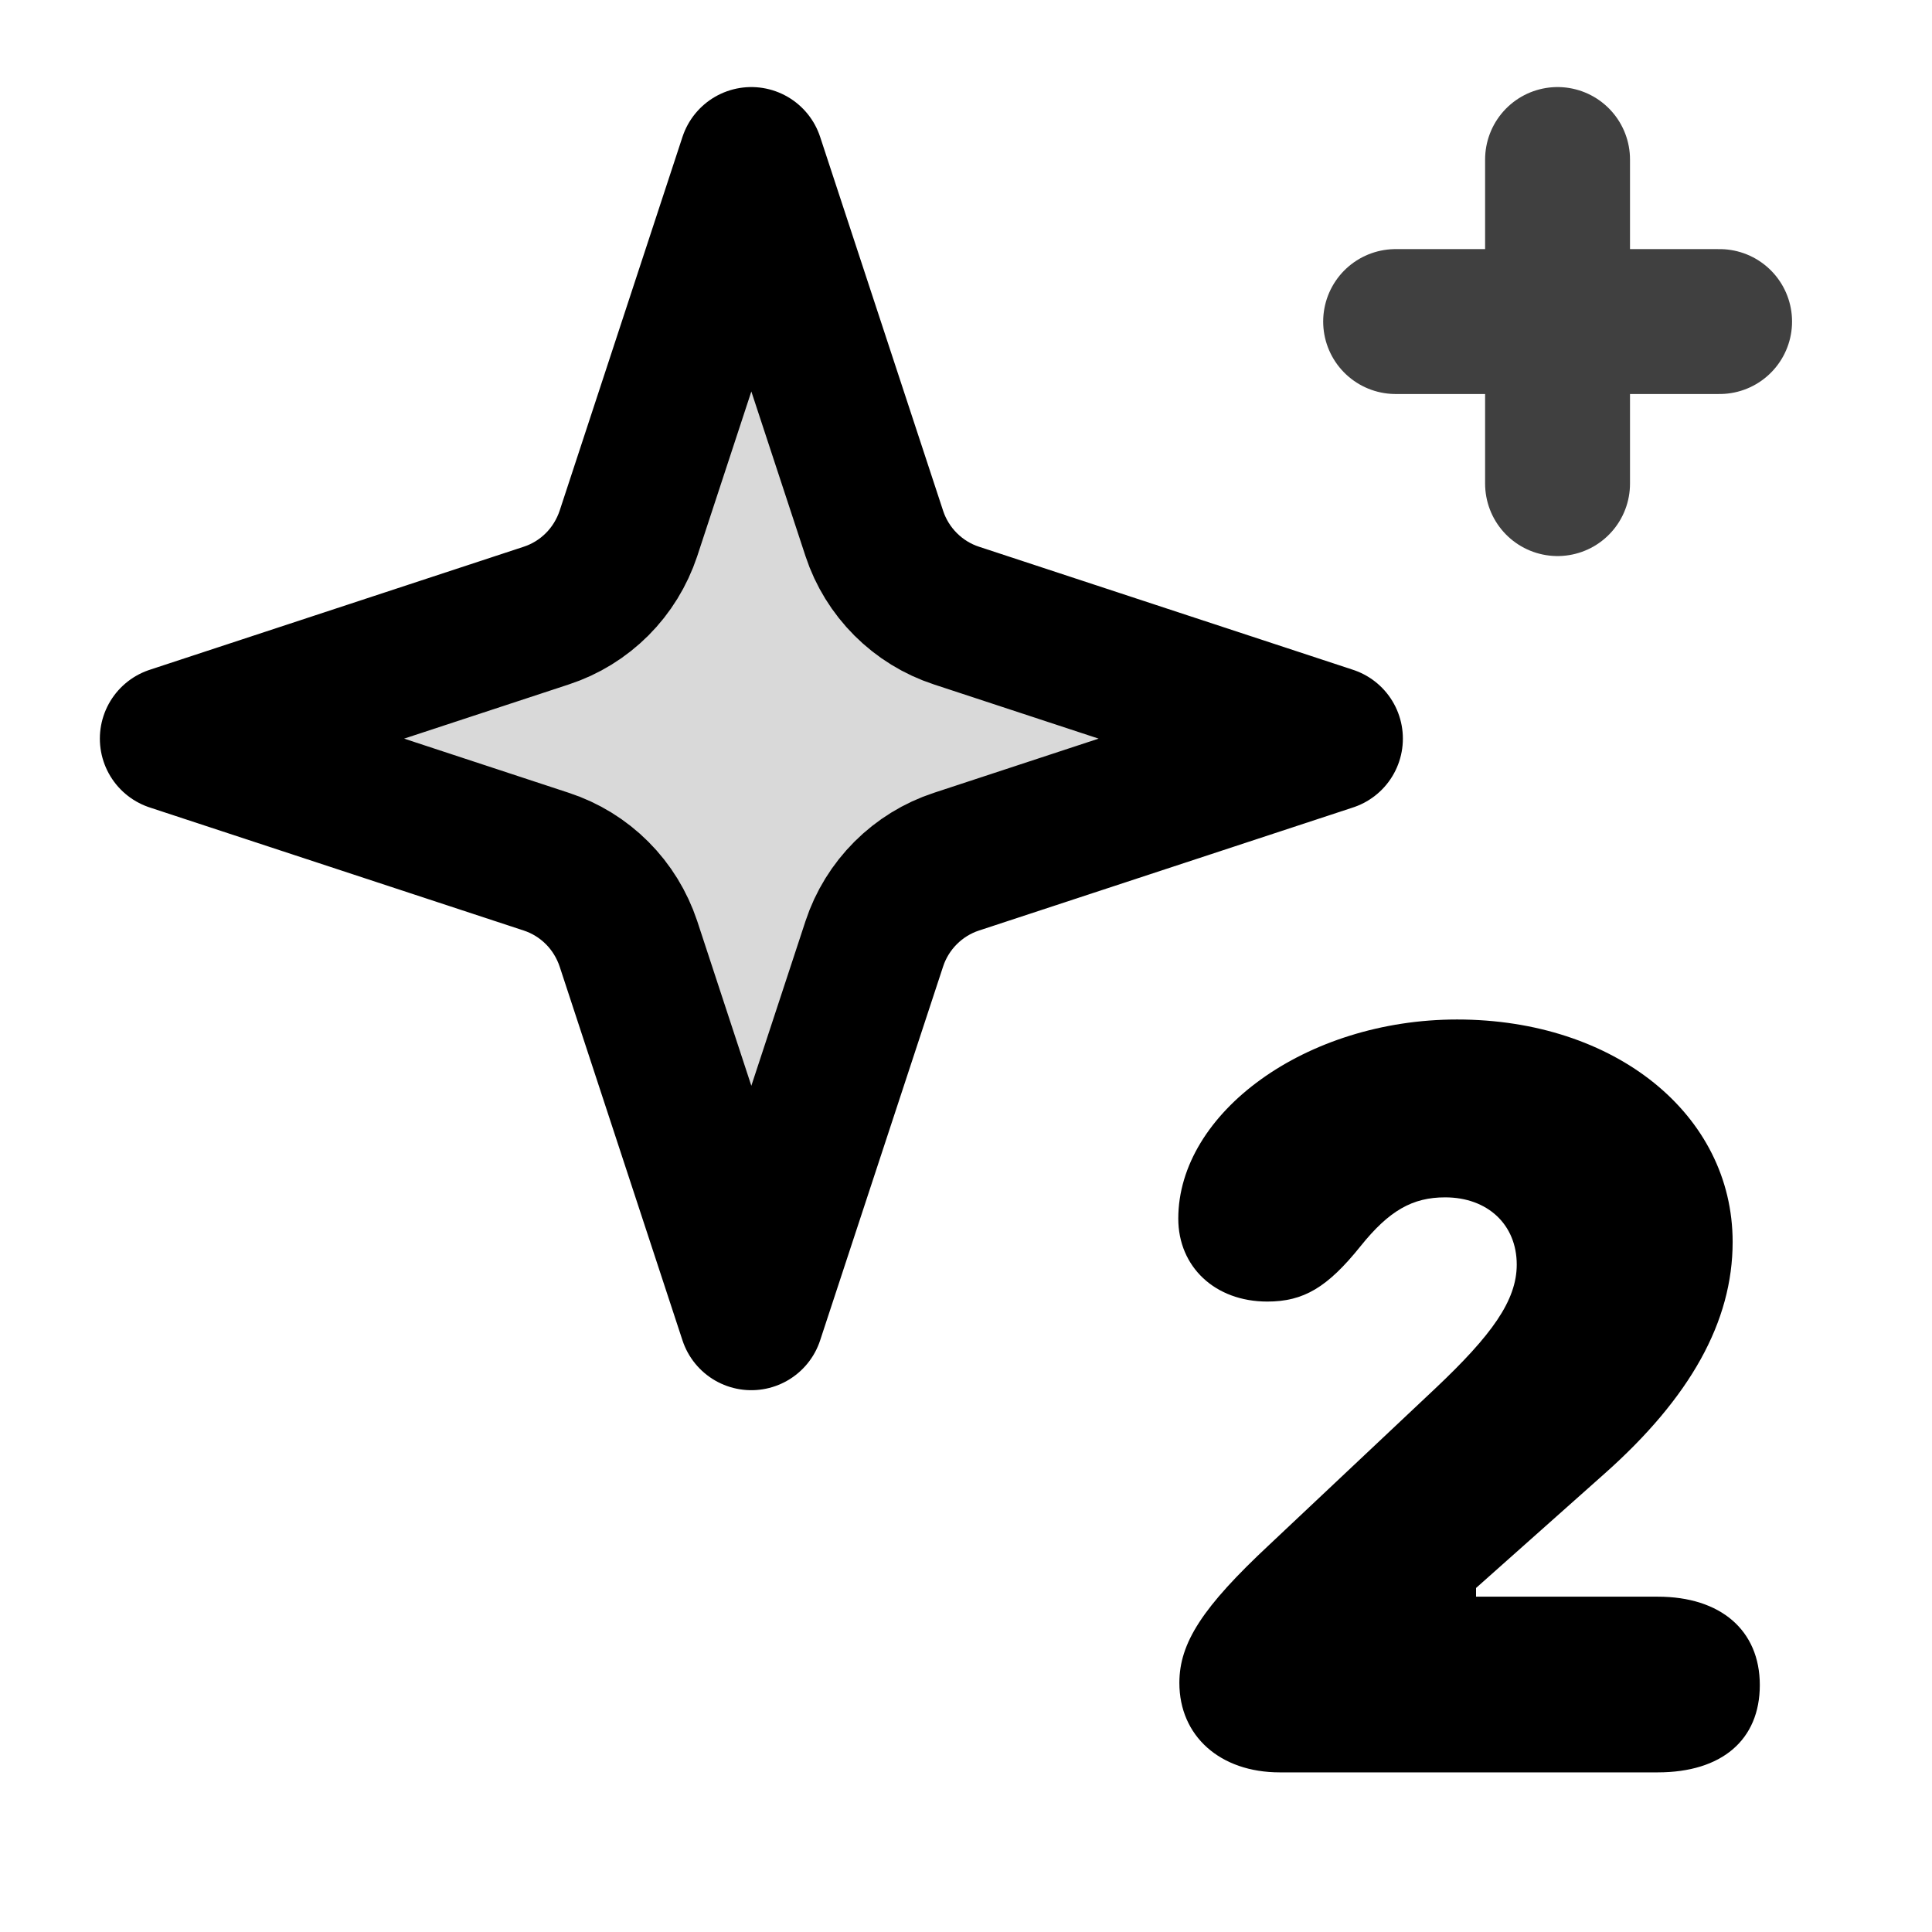
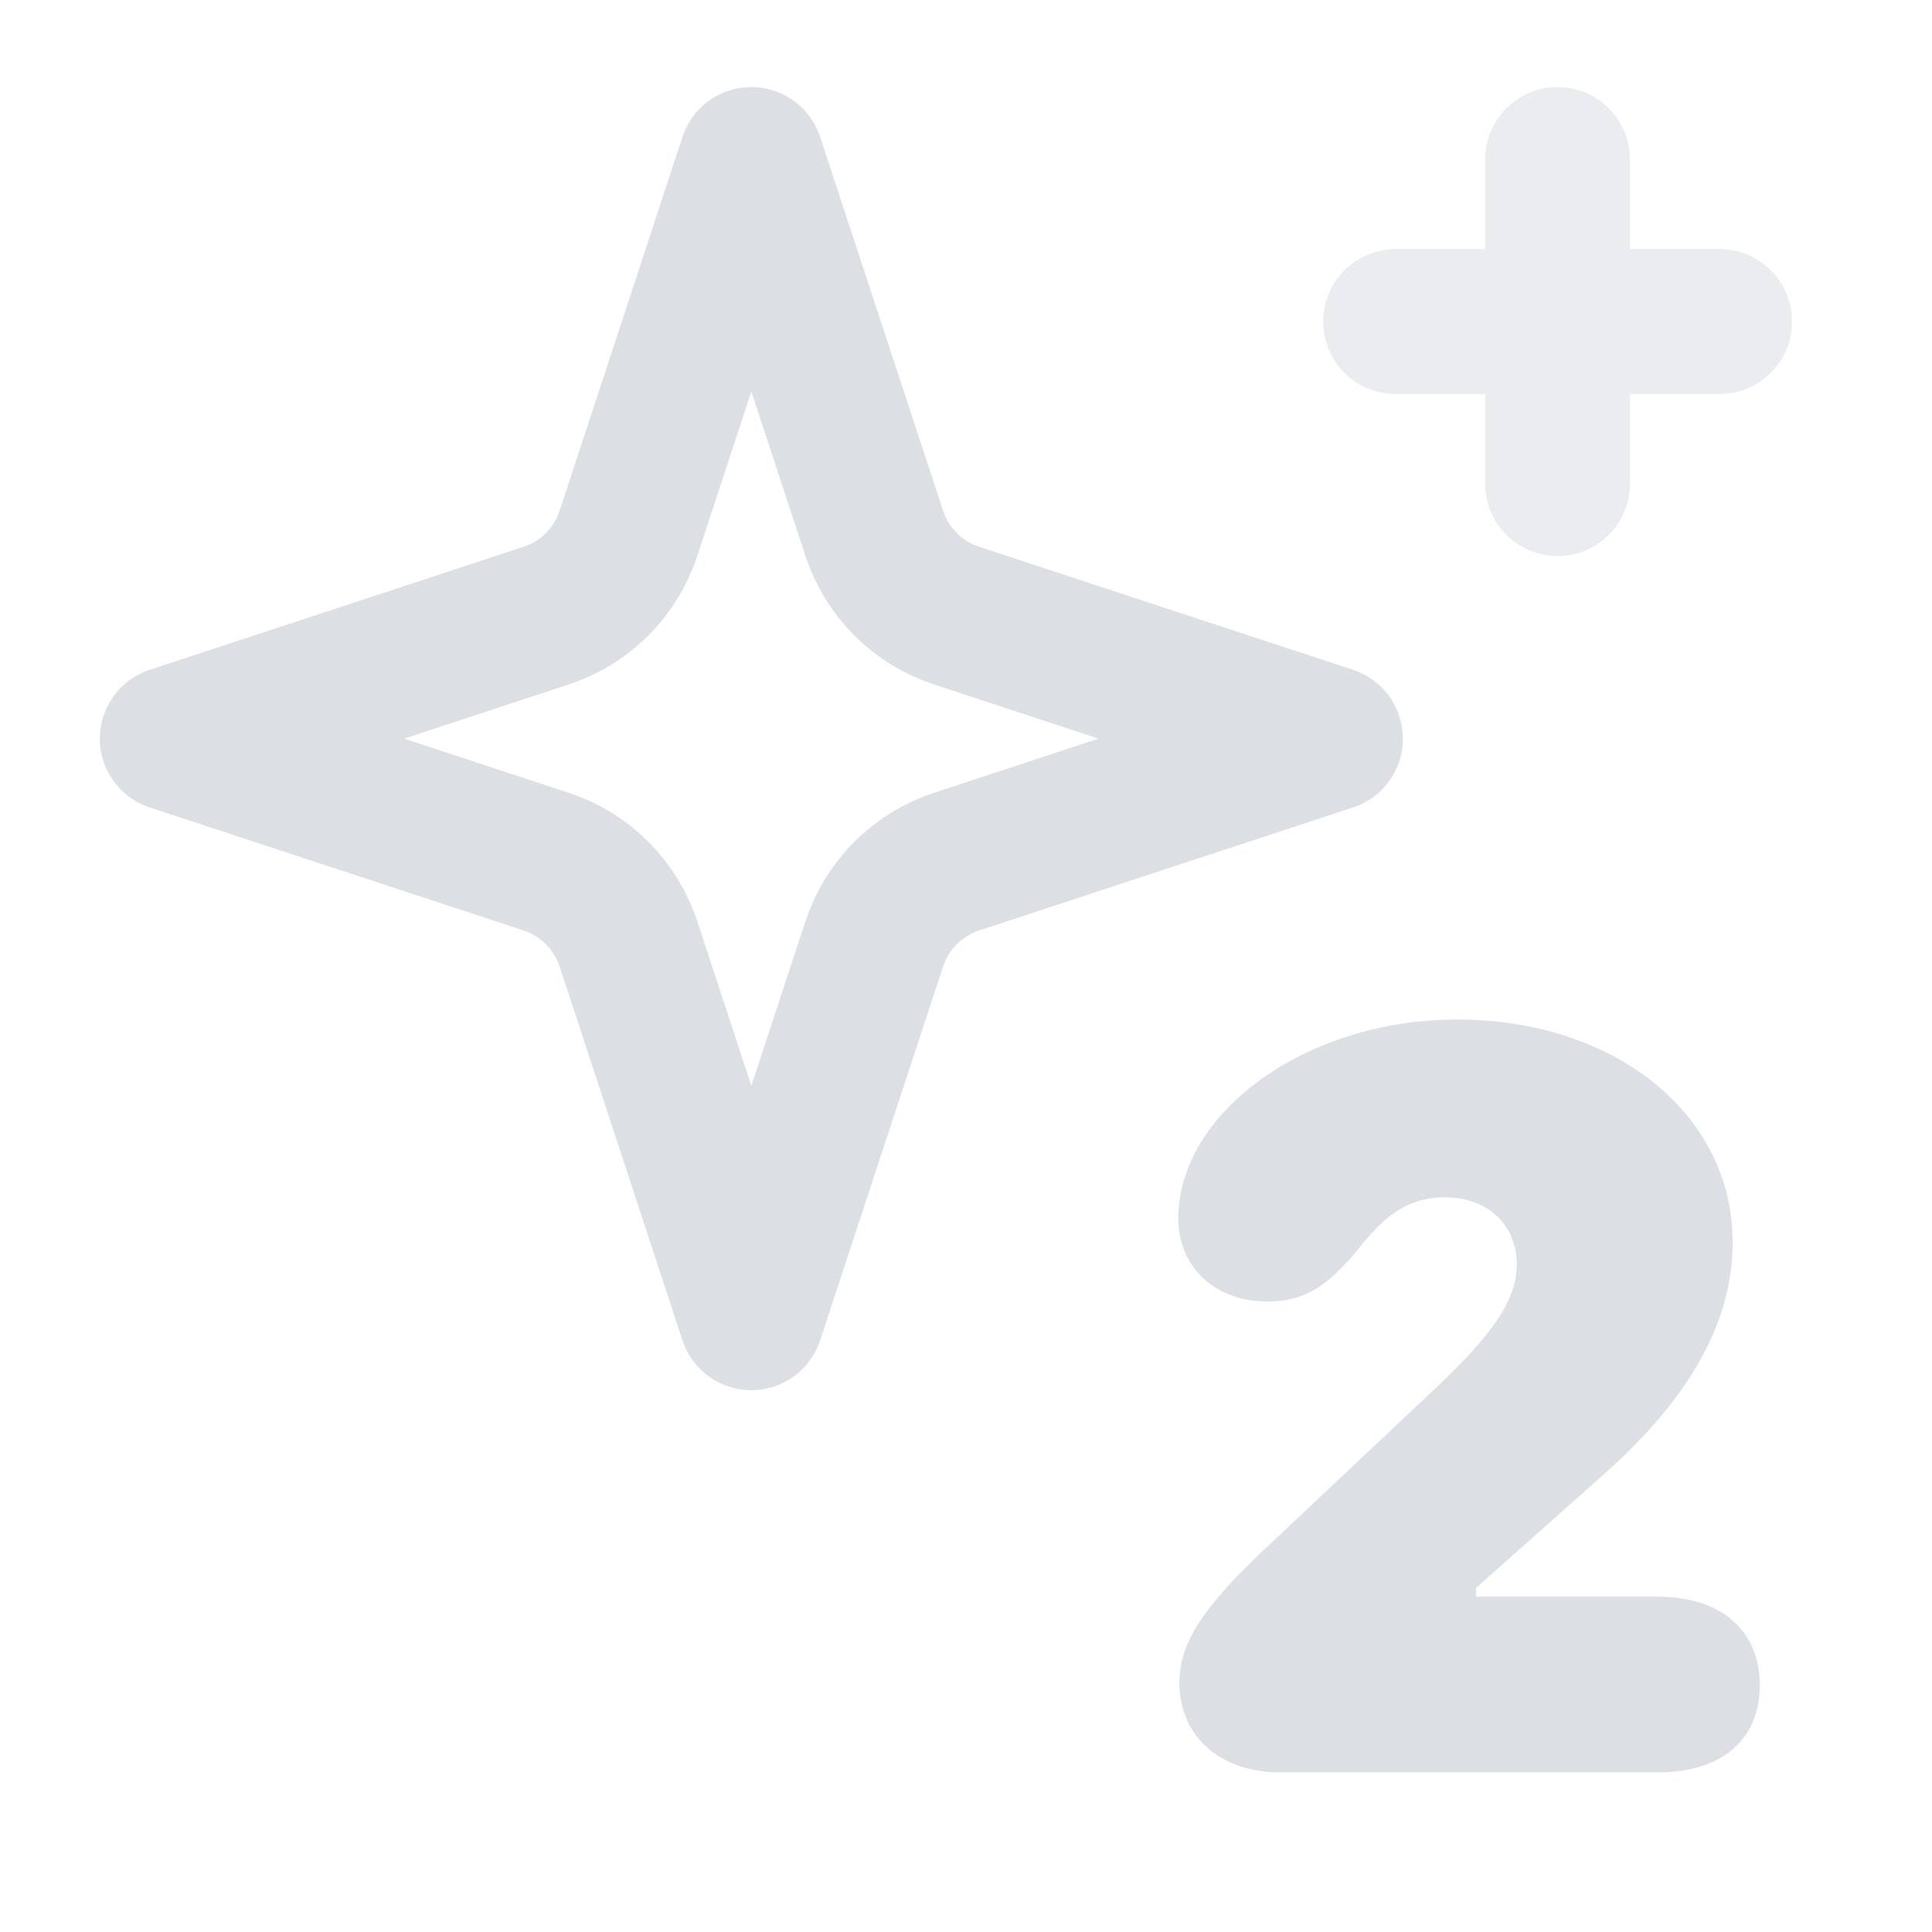
<svg xmlns="http://www.w3.org/2000/svg" width="16" height="16" viewBox="0 0 16 16" fill="none">
-   <path d="M6.222 1.321L5.204 4.419C5.151 4.577 5.063 4.721 4.945 4.839C4.827 4.957 4.683 5.046 4.524 5.098L1.427 6.117L4.524 7.136C4.683 7.188 4.827 7.277 4.945 7.395C5.063 7.513 5.151 7.657 5.204 7.815L6.222 10.913L7.241 7.815C7.293 7.657 7.382 7.513 7.5 7.395C7.618 7.277 7.762 7.188 7.921 7.136L11.018 6.117L7.921 5.098C7.762 5.046 7.618 4.957 7.5 4.839C7.382 4.721 7.293 4.577 7.241 4.419L6.222 1.321Z" fill="black" fill-opacity="0.15" stroke="black" stroke-width="1.2" stroke-linecap="round" stroke-linejoin="round" />
-   <path d="M9.767 13.937C9.767 13.605 9.96 13.308 10.513 12.792L11.887 11.498C12.354 11.057 12.561 10.77 12.561 10.473C12.561 10.141 12.319 9.916 11.968 9.916C11.699 9.916 11.505 10.024 11.267 10.321C10.993 10.662 10.796 10.779 10.495 10.779C10.063 10.779 9.758 10.492 9.758 10.092C9.758 9.216 10.814 8.443 12.067 8.443C13.374 8.443 14.349 9.229 14.349 10.285C14.349 10.945 13.999 11.574 13.284 12.208L12.224 13.151V13.223H13.729C14.25 13.223 14.574 13.502 14.574 13.955C14.574 14.409 14.259 14.678 13.729 14.678H10.598C10.104 14.678 9.767 14.377 9.767 13.937Z" fill="black" />
-   <path d="M12.899 1.321V4.005M11.558 2.663H14.241" stroke="black" stroke-opacity="0.75" stroke-width="1.2" stroke-linecap="round" stroke-linejoin="round" />
+   <path d="M6.222 1.321L5.204 4.419C5.151 4.577 5.063 4.721 4.945 4.839C4.827 4.957 4.683 5.046 4.524 5.098L1.427 6.117L4.524 7.136C4.683 7.188 4.827 7.277 4.945 7.395C5.063 7.513 5.151 7.657 5.204 7.815L6.222 10.913L7.241 7.815C7.293 7.657 7.382 7.513 7.5 7.395C7.618 7.277 7.762 7.188 7.921 7.136L11.018 6.117L7.921 5.098C7.762 5.046 7.618 4.957 7.5 4.839C7.382 4.721 7.293 4.577 7.241 4.419L6.222 1.321Z" stroke="#DCE0E5" stroke-width="1.2" stroke-linecap="round" stroke-linejoin="round" />
+   <path d="M9.767 13.937C9.767 13.605 9.96 13.308 10.513 12.792L11.887 11.498C12.354 11.057 12.561 10.77 12.561 10.473C12.561 10.141 12.319 9.916 11.968 9.916C11.699 9.916 11.505 10.024 11.267 10.321C10.993 10.662 10.796 10.779 10.495 10.779C10.063 10.779 9.758 10.492 9.758 10.092C9.758 9.216 10.814 8.443 12.067 8.443C13.374 8.443 14.349 9.229 14.349 10.285C14.349 10.945 13.999 11.574 13.284 12.208L12.224 13.151V13.223H13.729C14.25 13.223 14.574 13.502 14.574 13.955C14.574 14.409 14.259 14.678 13.729 14.678H10.598C10.104 14.678 9.767 14.377 9.767 13.937Z" fill="#DCE0E5" />
+   <path opacity="0.6" d="M12.899 1.321V4.005M11.558 2.663H14.241" stroke="#DCE0E5" stroke-width="1.2" stroke-linecap="round" stroke-linejoin="round" />
</svg>
